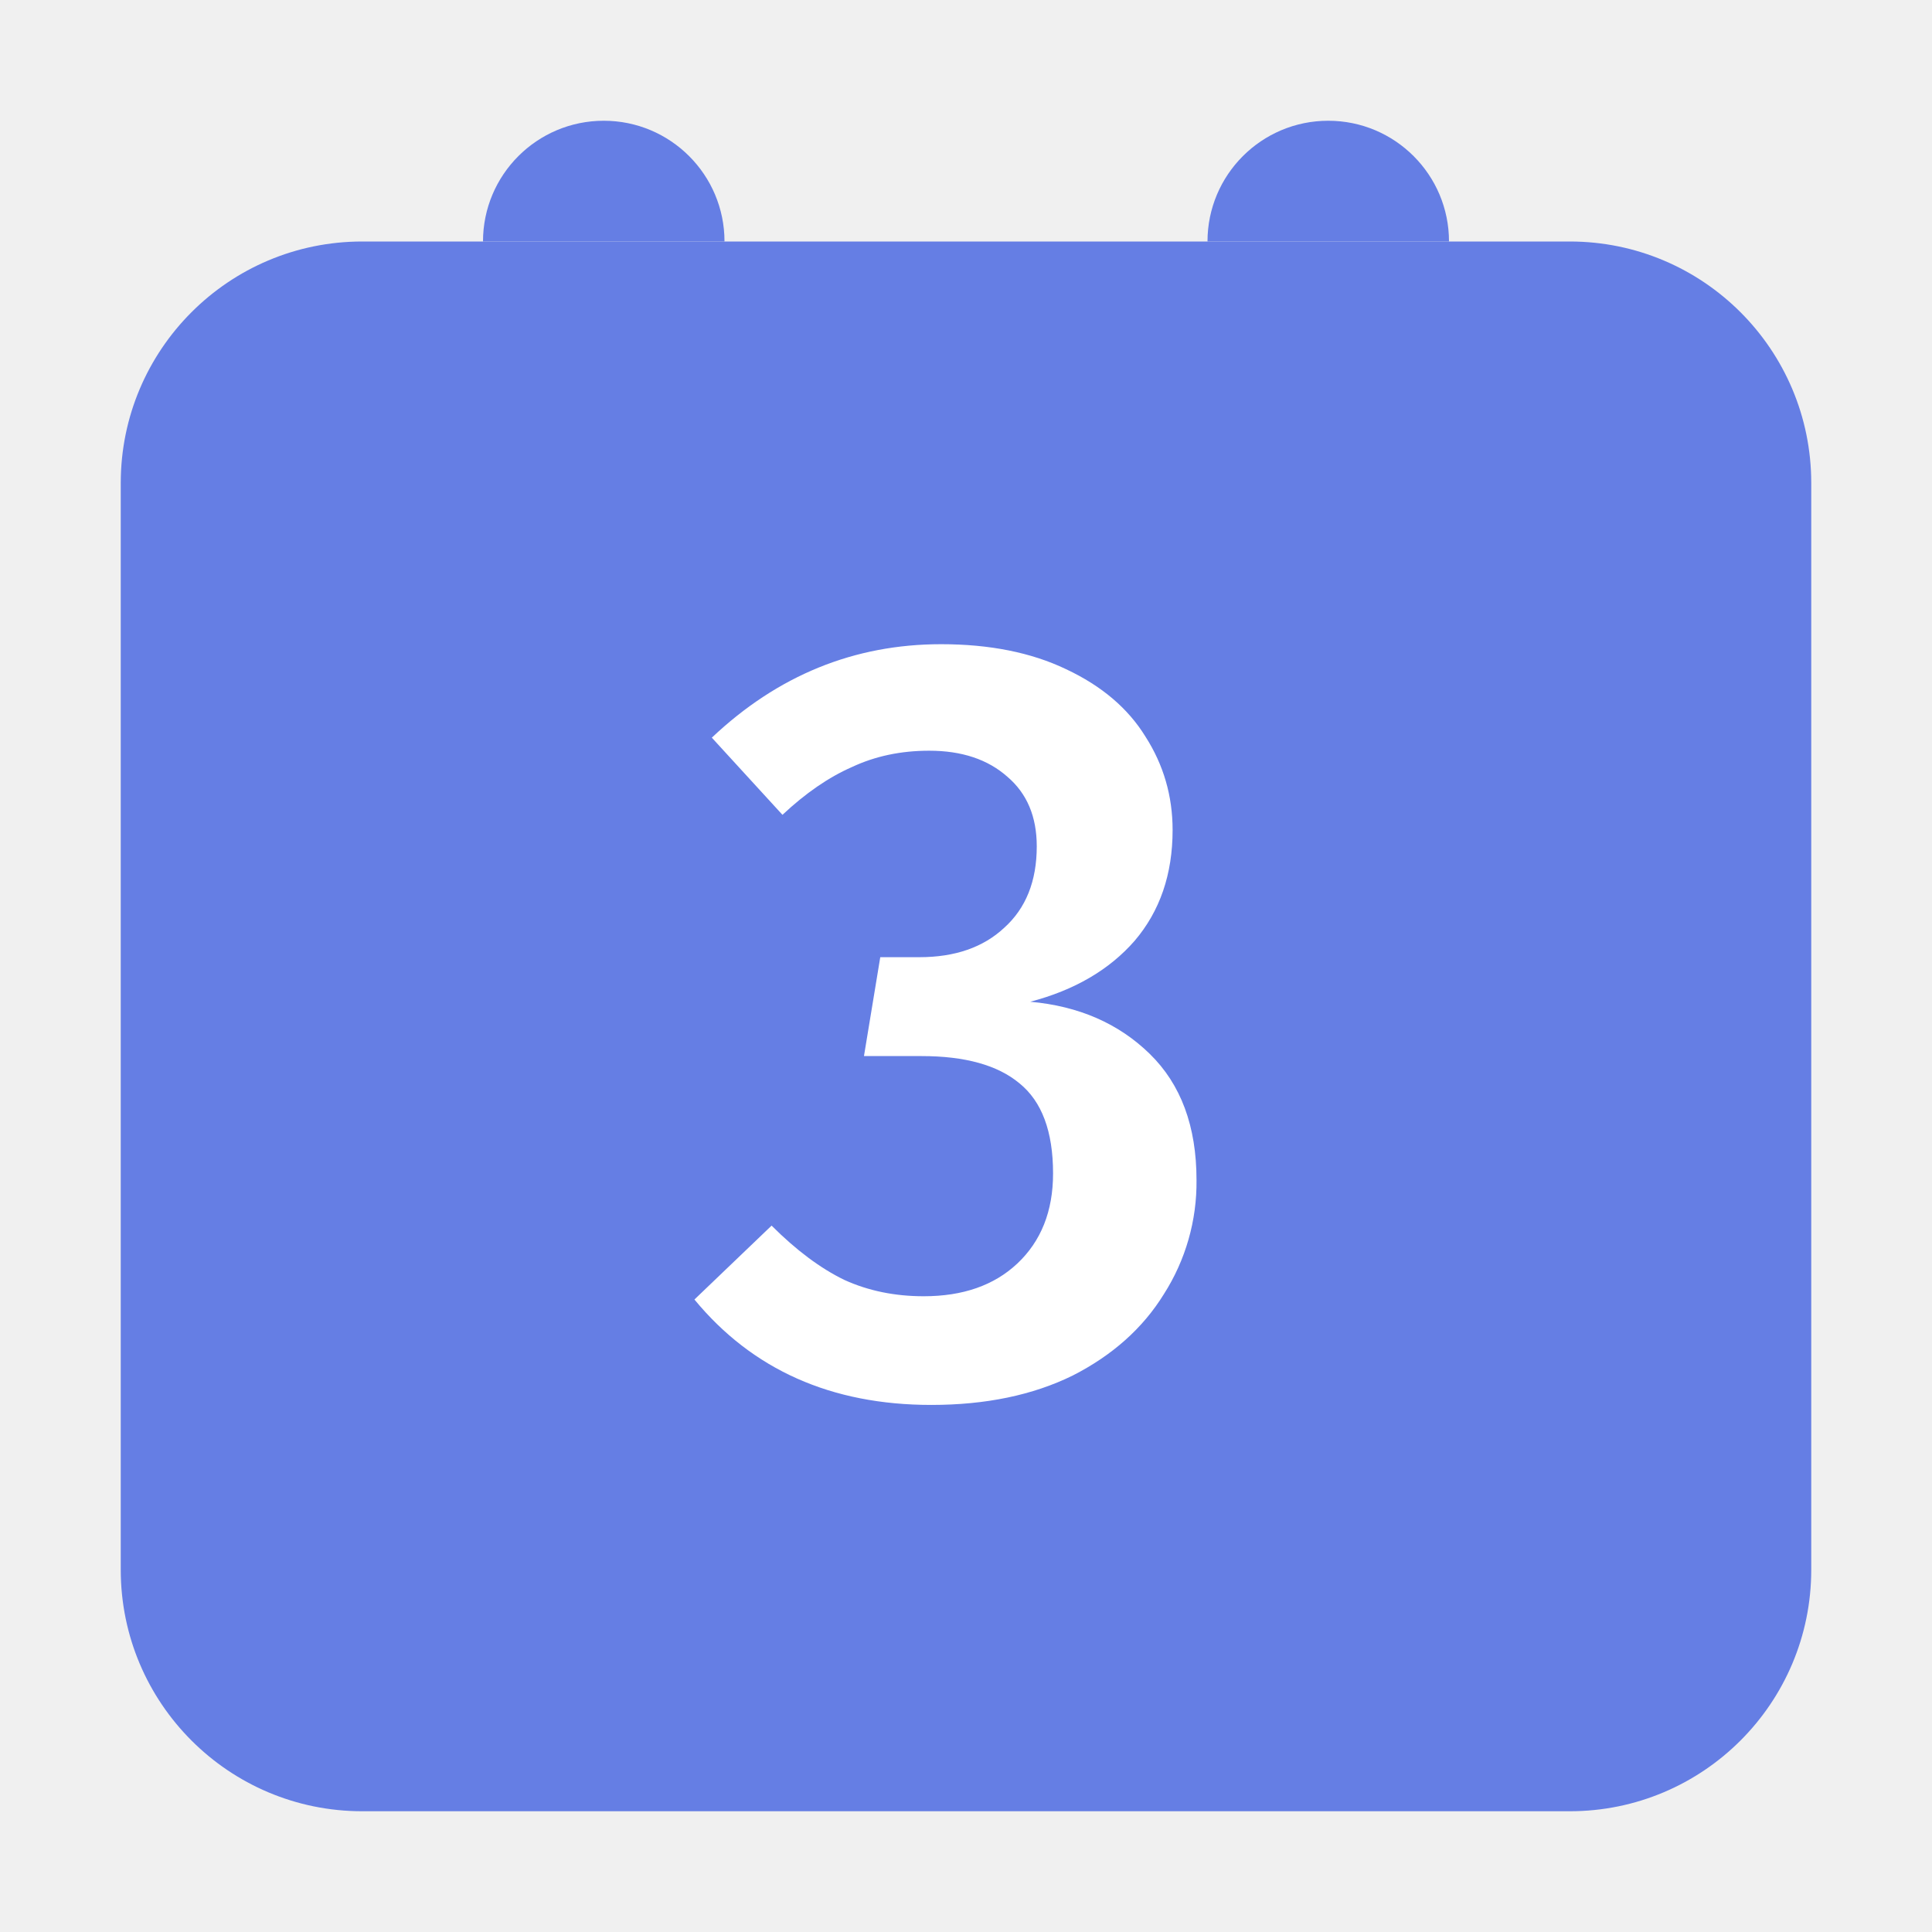
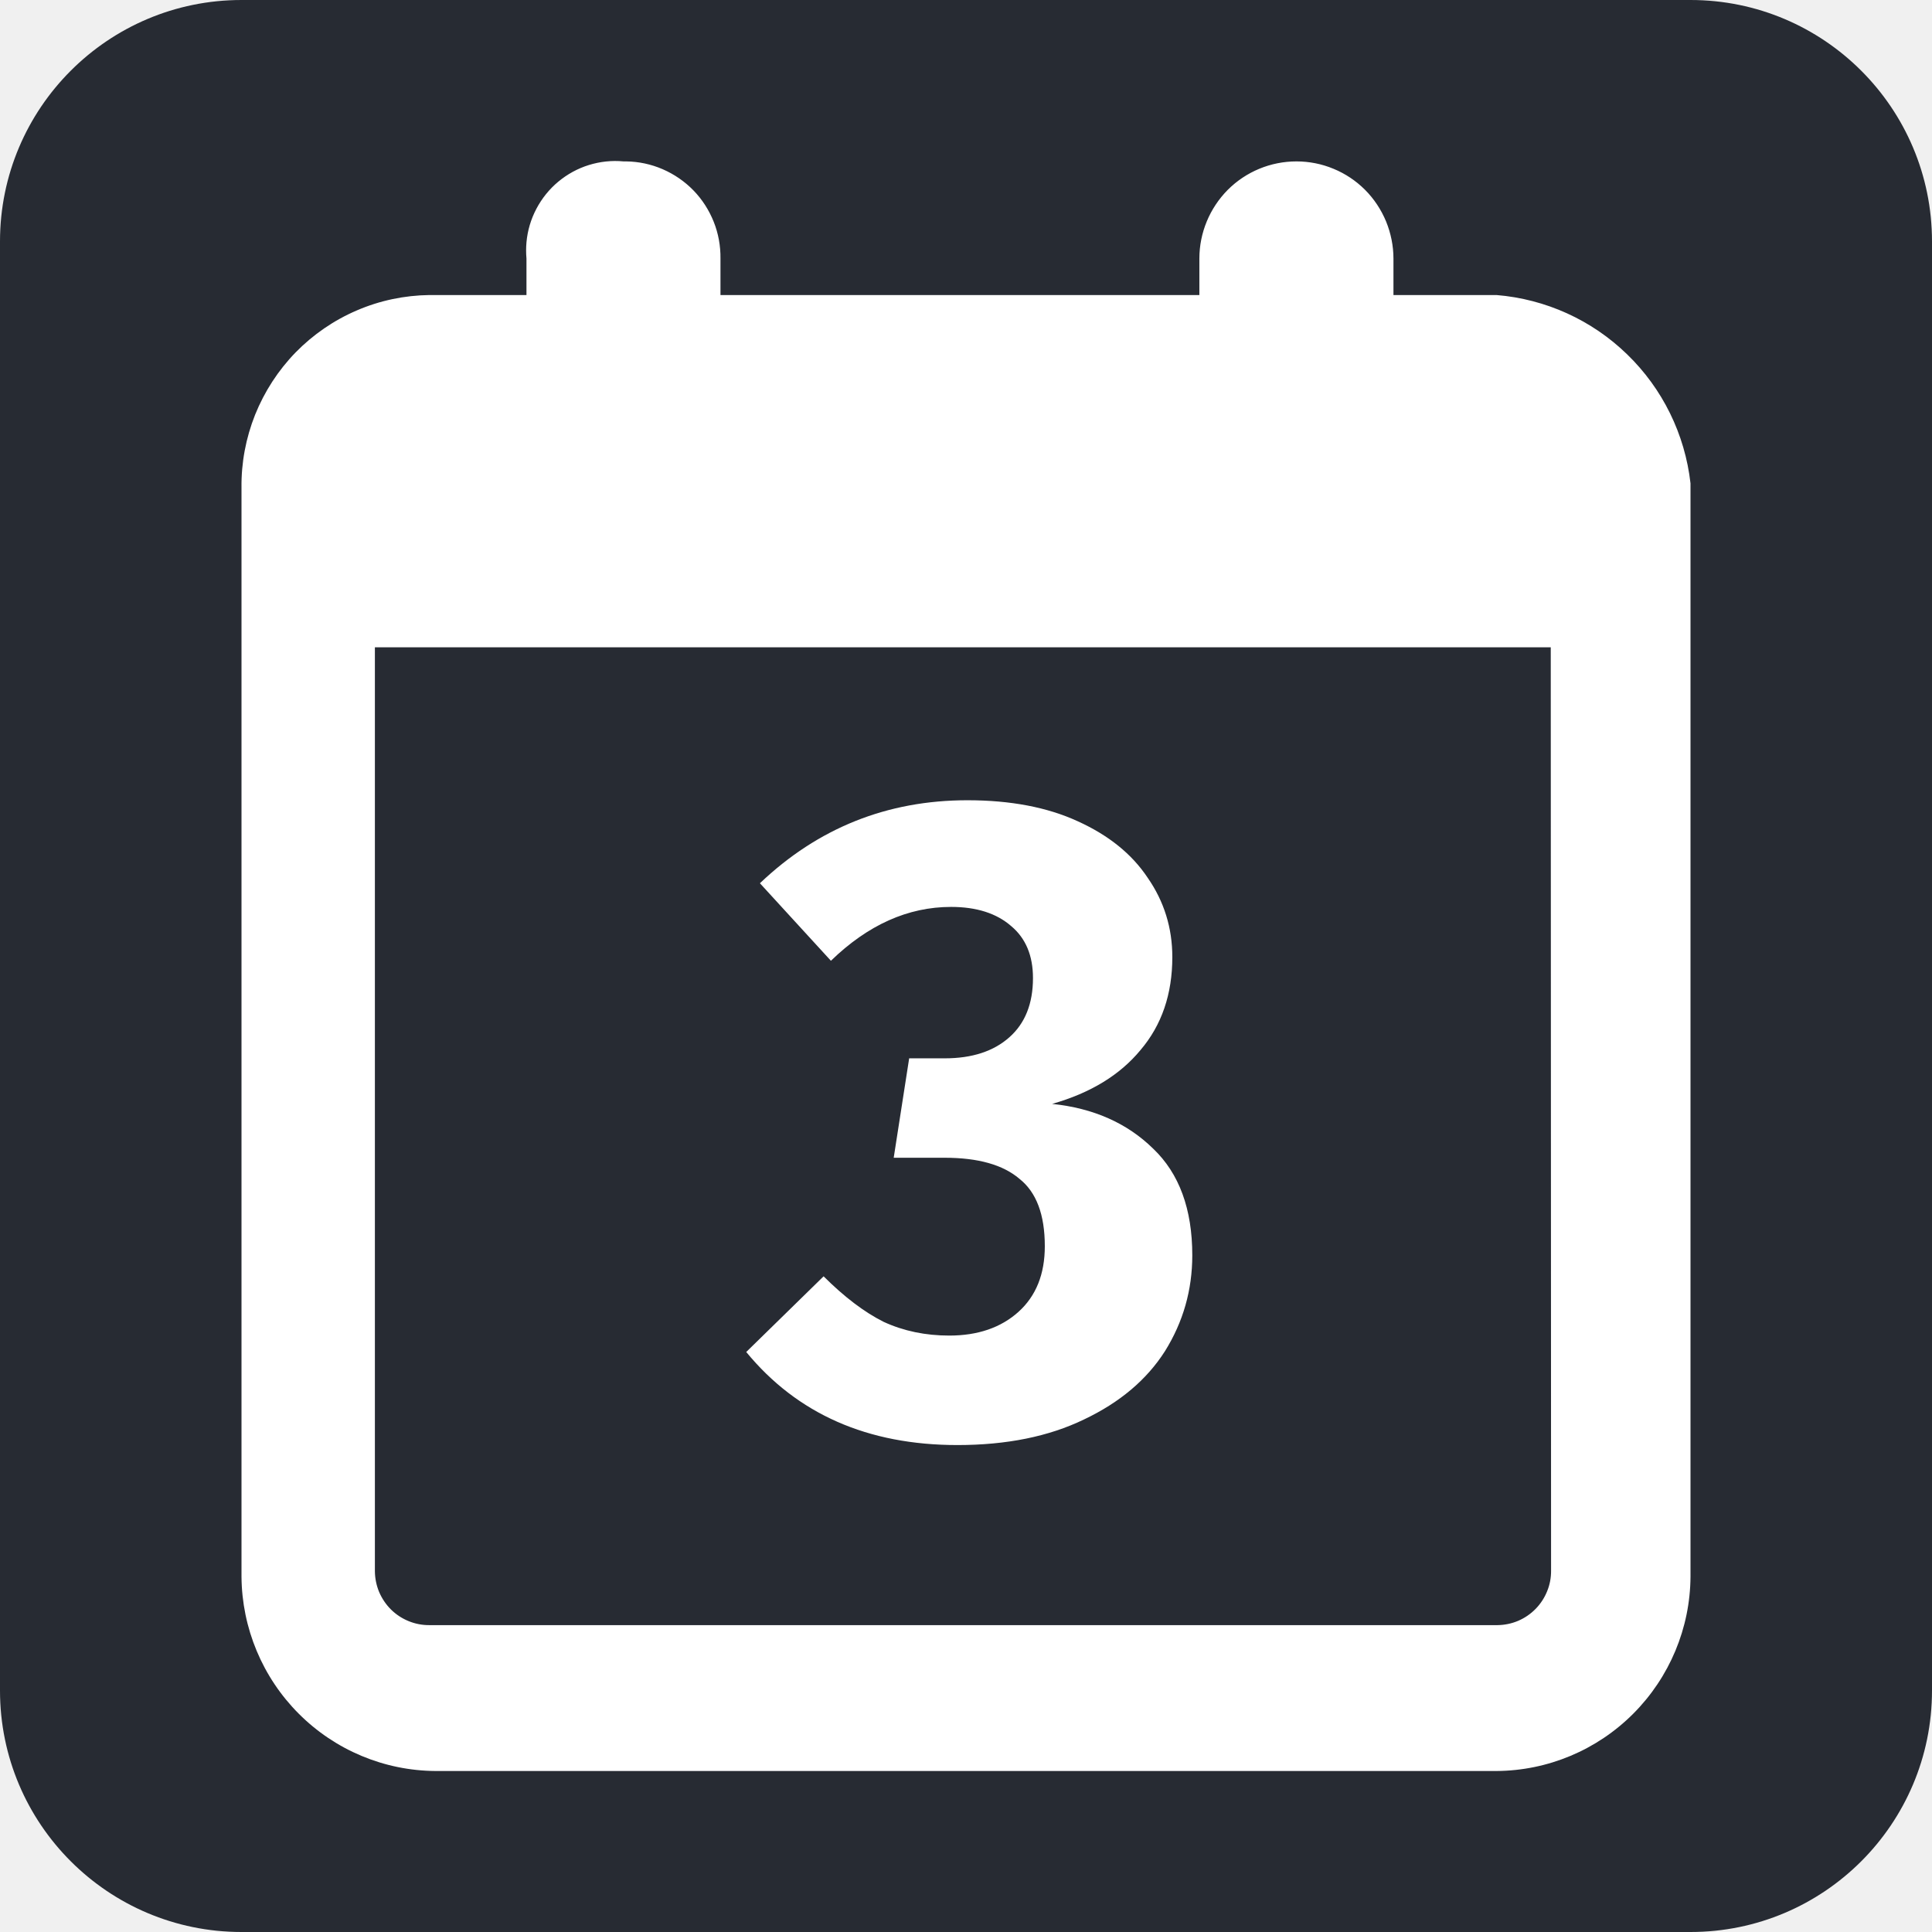
- <svg xmlns="http://www.w3.org/2000/svg" width="32" height="32" fill="none" viewBox="0 0 32 32">
-   <rect width="28" height="26" x="2" y="4" fill="#657EE4" rx="4" />
-   <path fill="#fff" d="M15.588 10.67c.804 0 1.494.138 2.07.414.588.276 1.026.648 1.314 1.116.3.468.45.984.45 1.548 0 .732-.21 1.344-.63 1.836-.42.48-.996.816-1.728 1.008.804.072 1.464.36 1.98.864s.774 1.2.774 2.088a3.44 3.44 0 01-.54 1.89c-.348.564-.852 1.014-1.512 1.35-.66.324-1.44.486-2.34.486-1.656 0-2.964-.582-3.924-1.746L12.78 20.3c.408.408.81.708 1.206.9.396.18.834.27 1.314.27.648 0 1.164-.18 1.548-.54.396-.372.594-.87.594-1.494 0-.696-.186-1.194-.558-1.494-.36-.3-.9-.45-1.62-.45h-.954l.27-1.638h.648c.588 0 1.056-.162 1.404-.486.36-.324.54-.774.54-1.35 0-.492-.162-.876-.486-1.152-.324-.288-.756-.432-1.296-.432-.468 0-.894.09-1.278.27-.384.168-.768.432-1.152.792l-1.17-1.278c1.092-1.032 2.358-1.548 3.798-1.548z" />
-   <path fill="#657EE4" d="M8 4a2 2 0 114 0H8zM20 4a2 2 0 114 0h-4z" />
+ <svg xmlns="http://www.w3.org/2000/svg" width="24" height="24" viewBox="0 0 24 24" fill="none">
+   <rect width="24" height="24" rx="3" fill="#272B33" />
+   <path fill-rule="evenodd" clip-rule="evenodd" d="M17.31 3.665H18.59C19.2 3.715 19.774 3.975 20.213 4.402C20.653 4.828 20.931 5.394 21 6.004V19.586C20.996 20.225 20.74 20.836 20.289 21.288C19.838 21.74 19.228 21.996 18.59 22H5.41C4.772 21.996 4.162 21.74 3.711 21.288C3.26 20.836 3.005 20.225 3 19.586V6.079V6.06C2.996 5.749 3.054 5.441 3.169 5.152C3.285 4.864 3.456 4.6 3.672 4.378C3.889 4.156 4.148 3.978 4.433 3.856C4.718 3.733 5.025 3.669 5.335 3.665H6.54V3.212C6.534 3.145 6.534 3.077 6.54 3.01C6.553 2.864 6.595 2.723 6.663 2.594C6.731 2.465 6.823 2.35 6.935 2.257C7.047 2.164 7.176 2.093 7.315 2.05C7.454 2.007 7.6 1.991 7.745 2.005H7.778C7.935 2.007 8.089 2.04 8.232 2.102C8.375 2.164 8.505 2.253 8.614 2.365C8.723 2.477 8.808 2.61 8.866 2.755C8.924 2.9 8.952 3.056 8.95 3.212V3.665H14.899V3.212C14.899 2.892 15.027 2.585 15.252 2.358C15.478 2.132 15.785 2.005 16.105 2.005C16.263 2.005 16.42 2.036 16.566 2.097C16.712 2.157 16.845 2.246 16.957 2.358C17.069 2.47 17.157 2.604 17.218 2.75C17.278 2.897 17.31 3.054 17.31 3.212V3.665ZM19.219 19.767C19.253 19.685 19.269 19.597 19.268 19.509L19.264 8.041H4.657V19.519C4.658 19.608 4.676 19.695 4.71 19.777C4.745 19.858 4.795 19.933 4.858 19.995C4.921 20.057 4.996 20.106 5.078 20.139C5.159 20.172 5.247 20.189 5.336 20.188H18.601C18.69 20.187 18.777 20.169 18.858 20.135C18.94 20.1 19.013 20.05 19.075 19.987C19.137 19.924 19.186 19.849 19.219 19.767ZM13.386 10.201C13.009 10.028 12.553 9.941 12.018 9.941C11.023 9.941 10.163 10.284 9.44 10.972L10.322 11.935C10.782 11.489 11.279 11.266 11.815 11.266C12.131 11.266 12.38 11.346 12.561 11.504C12.742 11.655 12.832 11.871 12.832 12.15C12.832 12.467 12.734 12.713 12.538 12.886C12.342 13.06 12.075 13.147 11.735 13.147H11.294L11.102 14.382H11.735C12.15 14.382 12.459 14.469 12.663 14.643C12.874 14.809 12.979 15.088 12.979 15.481C12.979 15.828 12.87 16.1 12.651 16.297C12.433 16.493 12.146 16.591 11.792 16.591C11.498 16.591 11.226 16.535 10.978 16.421C10.736 16.3 10.488 16.111 10.231 15.855L9.27 16.795C9.903 17.565 10.778 17.951 11.894 17.951C12.504 17.951 13.028 17.845 13.466 17.633C13.911 17.422 14.246 17.139 14.472 16.784C14.698 16.421 14.811 16.025 14.811 15.594C14.811 15.02 14.649 14.578 14.325 14.269C14.001 13.951 13.582 13.766 13.07 13.713C13.545 13.578 13.911 13.355 14.167 13.045C14.431 12.735 14.563 12.35 14.563 11.889C14.563 11.527 14.461 11.198 14.257 10.904C14.061 10.609 13.771 10.375 13.386 10.201Z" fill="white" />
</svg>
